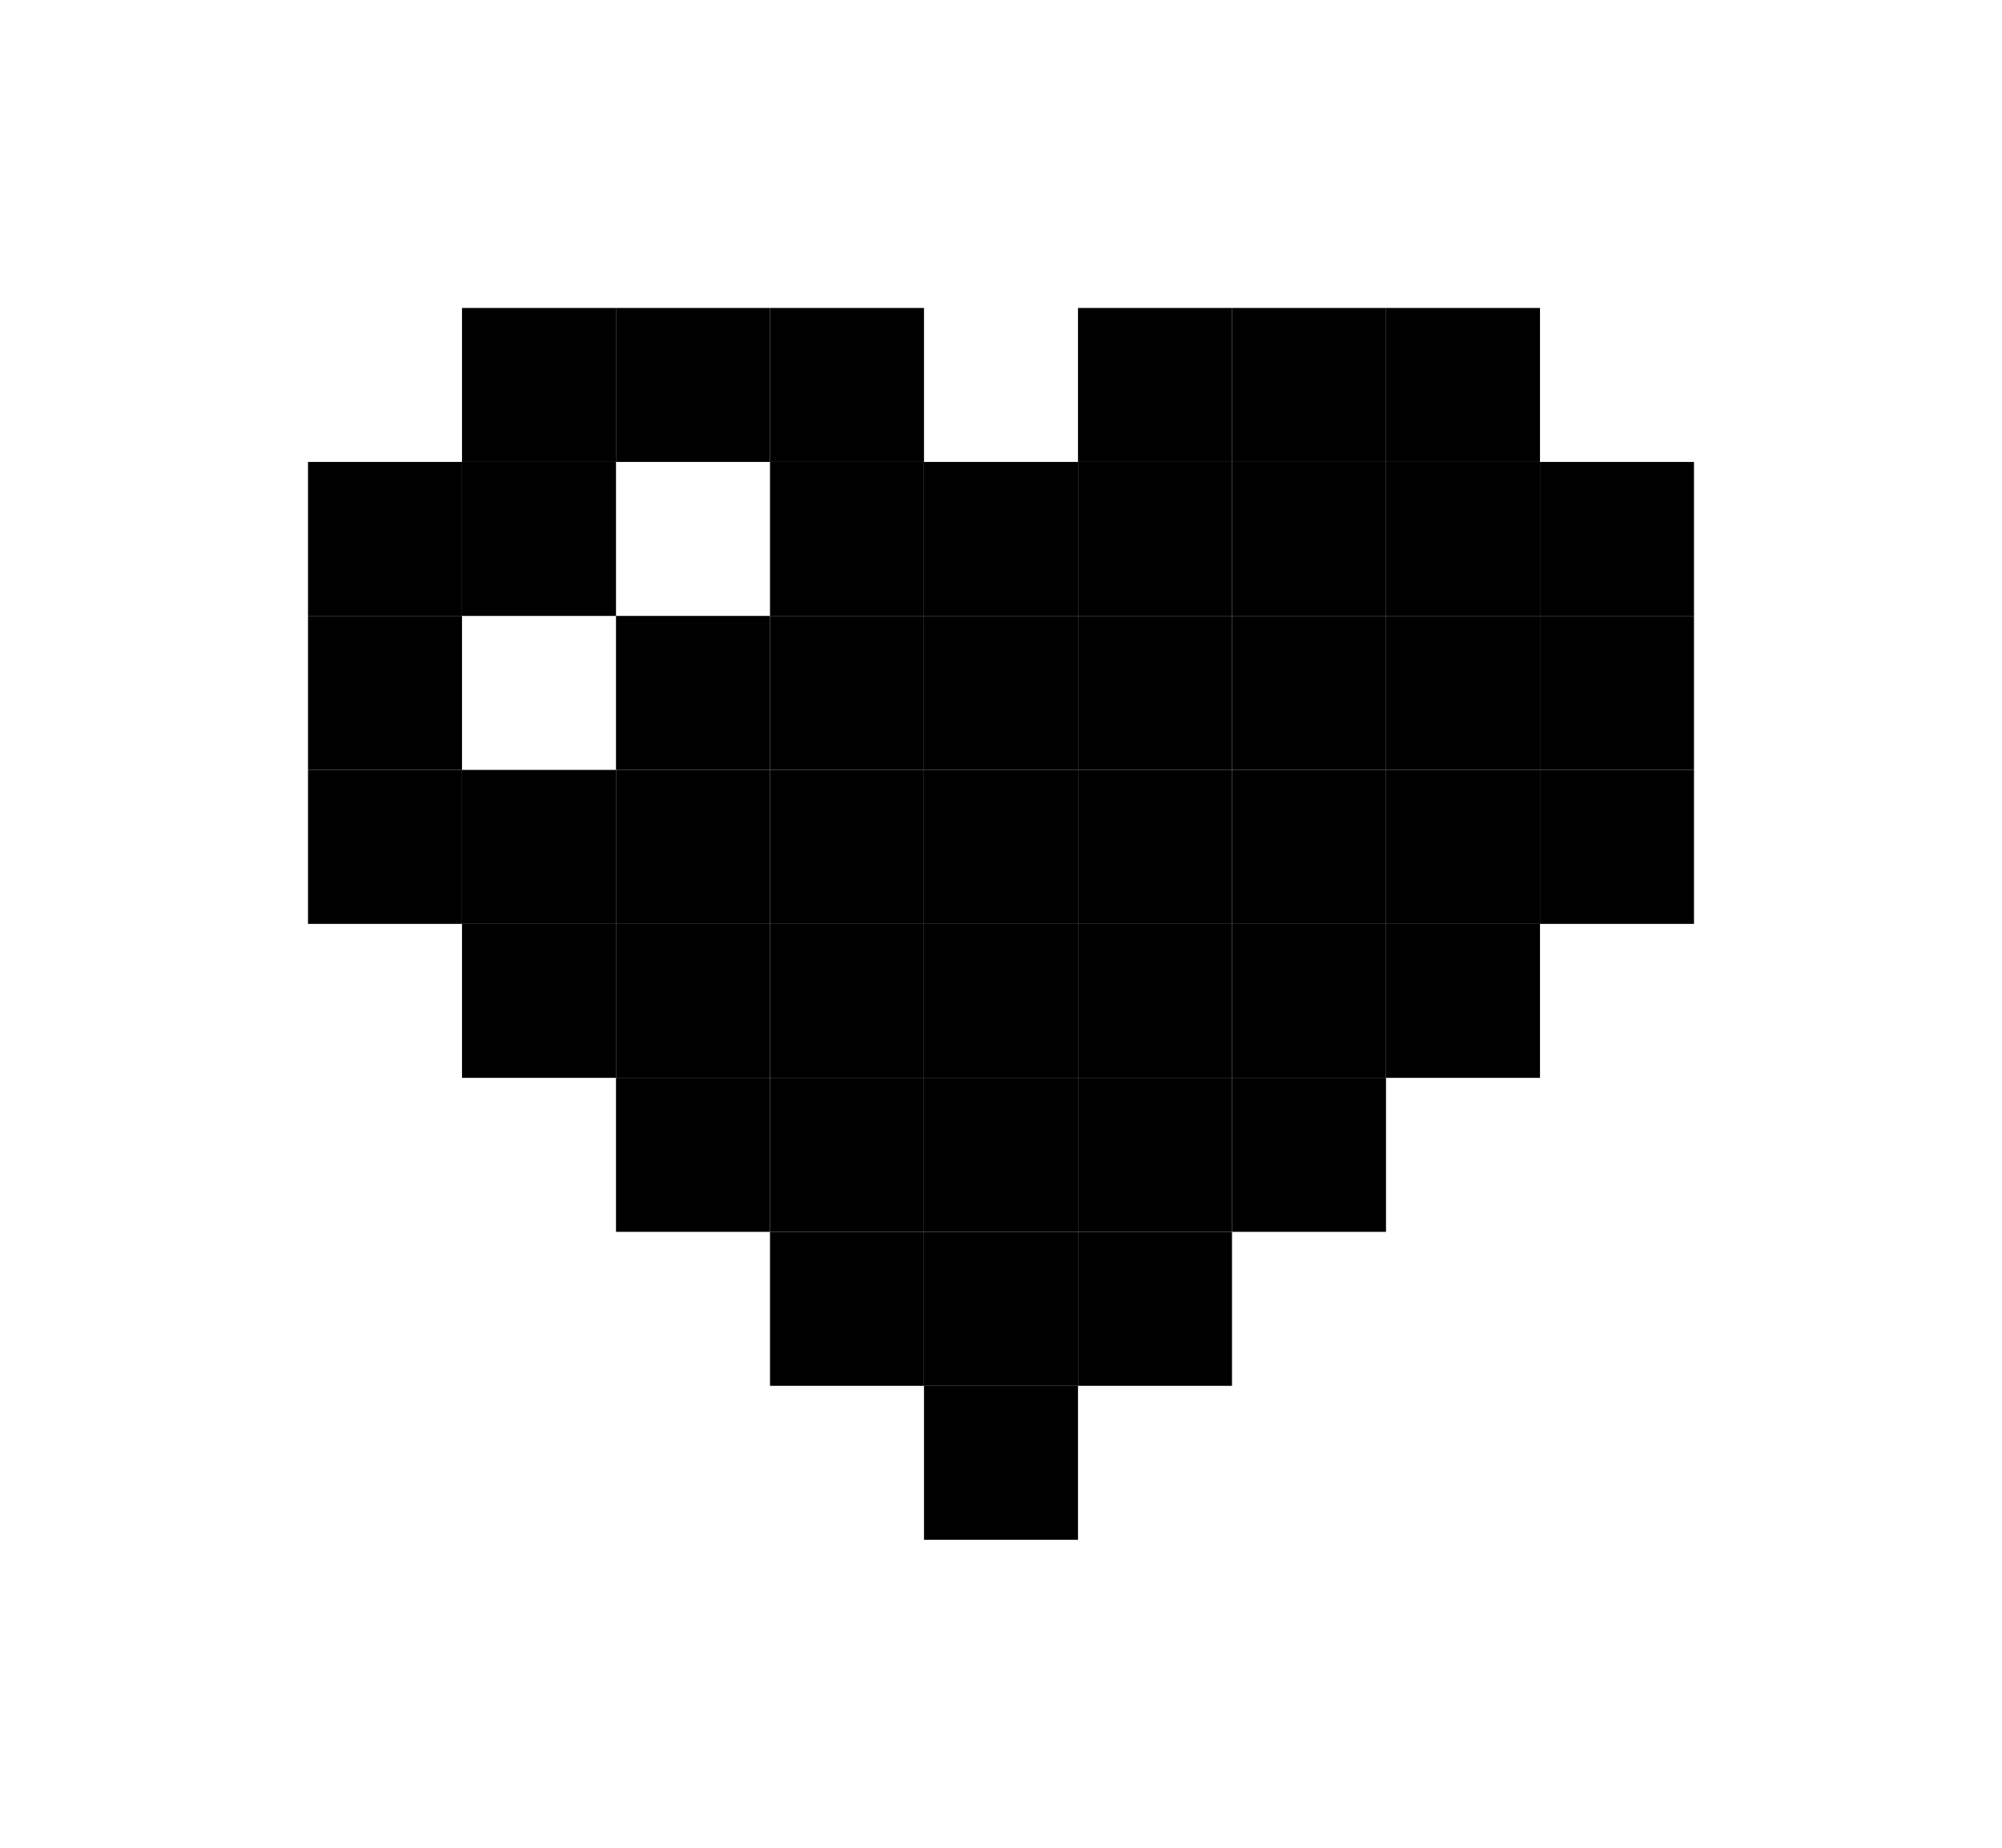
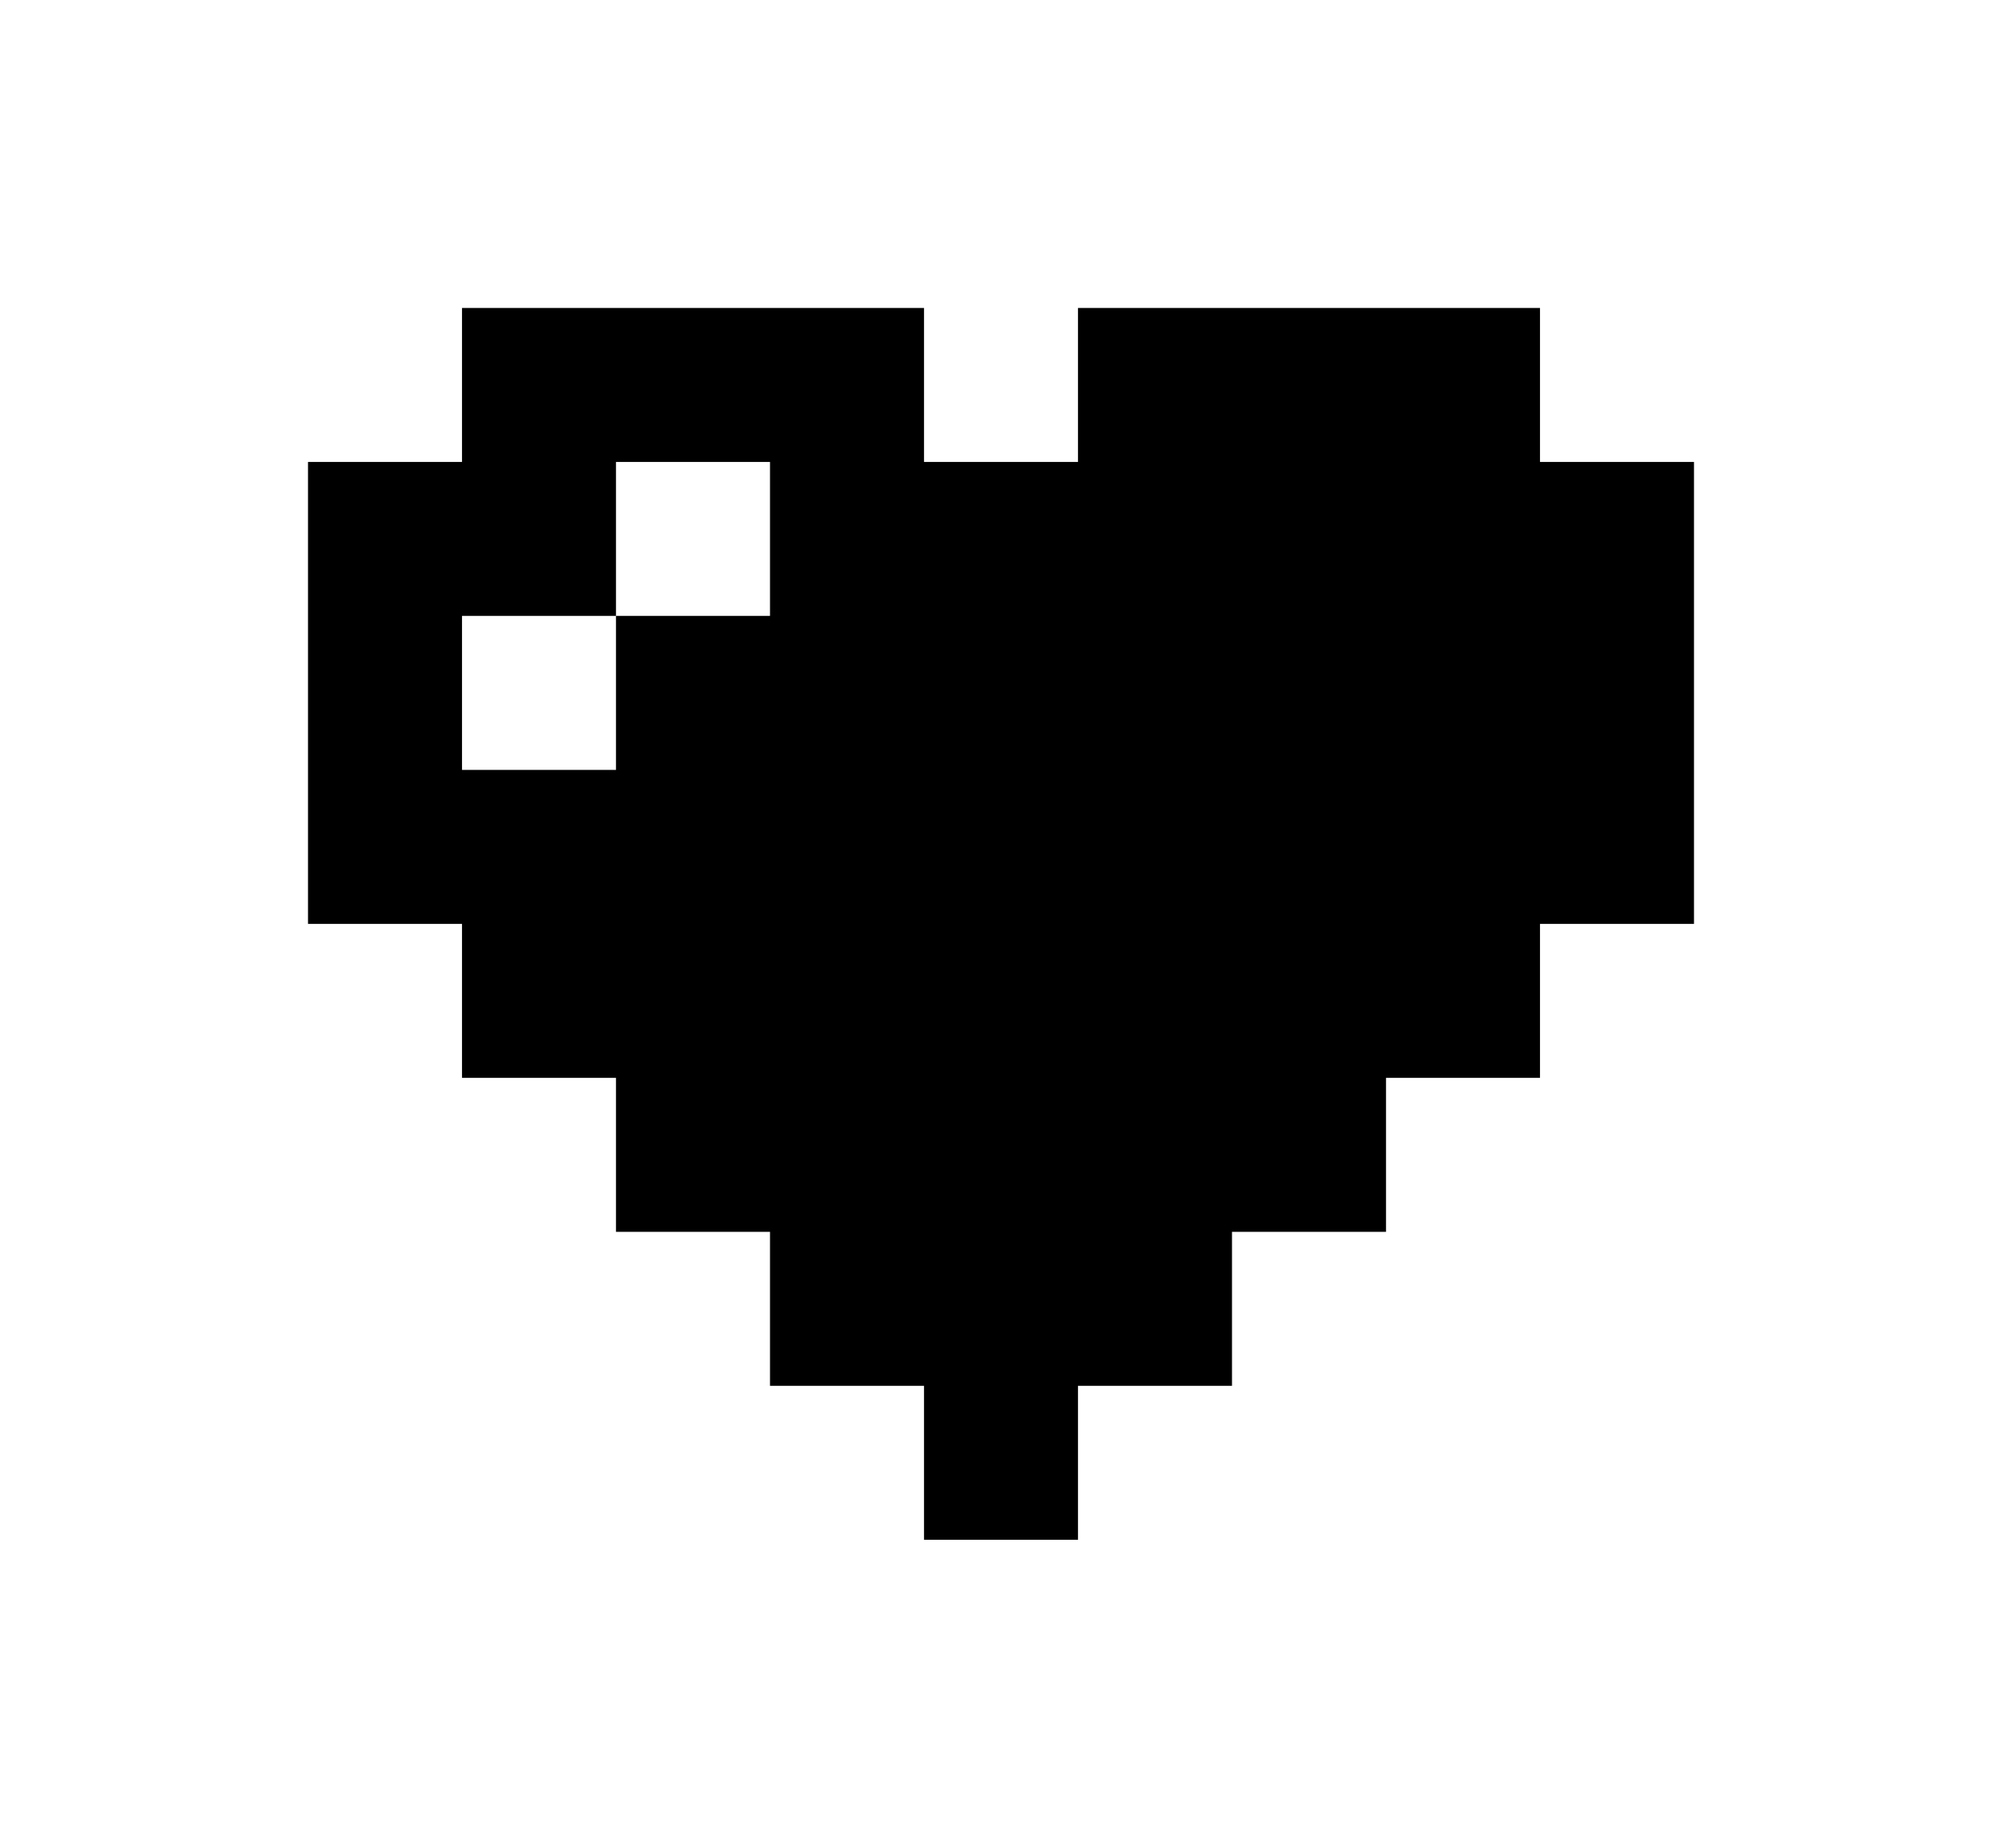
- <svg xmlns="http://www.w3.org/2000/svg" width="39" height="36" viewBox="0 0 39 36" fill="none">
-   <path d="M12 6H9V9H12V6Z" fill="black" />
-   <path d="M12 9H9V12H12V9Z" fill="black" />
-   <path d="M15 12H12V15H15V12Z" fill="black" />
-   <path d="M18 9H15V12H18V9Z" fill="black" />
-   <path d="M15 6H12V9H15V6Z" fill="black" />
-   <path d="M9 9H6V12H9V9Z" fill="black" />
-   <path d="M9 12H6V15H9V12Z" fill="black" />
-   <path d="M9 15H6V18H9V15Z" fill="black" />
-   <path d="M18 6H15V9H18V6Z" fill="black" />
-   <path d="M12 15H9V18H12V15Z" fill="black" />
-   <path d="M12 18H9V21H12V18Z" fill="black" />
-   <path d="M15 15H12V18H15V15Z" fill="black" />
-   <path d="M15 18H12V21H15V18Z" fill="black" />
-   <path d="M15 21H12V24H15V21Z" fill="black" />
-   <path d="M18 15H15V18H18V15Z" fill="black" />
-   <path d="M18 12H15V15H18V12Z" fill="black" />
-   <path d="M18 21H15V24H18V21Z" fill="black" />
-   <path d="M18 18H15V21H18V18Z" fill="black" />
-   <path d="M18 24H15V27H18V24Z" fill="black" />
-   <path d="M27 6H30V9H27V6Z" fill="black" />
-   <path d="M27 9H30V12H27V9Z" fill="black" />
-   <path d="M24 9H27V12H24V9Z" fill="black" />
-   <path d="M27 12H30V15H27V12Z" fill="black" />
-   <path d="M24 12H27V15H24V12Z" fill="black" />
-   <path d="M21 9H24V12H21V9Z" fill="black" />
-   <path d="M24 6H27V9H24V6Z" fill="black" />
-   <path d="M30 9H33V12H30V9Z" fill="black" />
-   <path d="M30 12H33V15H30V12Z" fill="black" />
-   <path d="M30 15H33V18H30V15Z" fill="black" />
-   <path d="M21 6H24V9H21V6Z" fill="black" />
-   <path d="M27 15H30V18H27V15Z" fill="black" />
-   <path d="M27 18H30V21H27V18Z" fill="black" />
-   <path d="M24 15H27V18H24V15Z" fill="black" />
-   <path d="M24 18H27V21H24V18Z" fill="black" />
-   <path d="M24 21H27V24H24V21Z" fill="black" />
-   <path d="M21 15H24V18H21V15Z" fill="black" />
-   <path d="M21 12H24V15H21V12Z" fill="black" />
-   <path d="M21 21H24V24H21V21Z" fill="black" />
-   <path d="M21 18H24V21H21V18Z" fill="black" />
-   <path d="M21 24H24V27H21V24Z" fill="black" />
-   <path d="M21 9H18V12H21V9Z" fill="black" />
-   <path d="M21 15H18V18H21V15Z" fill="black" />
-   <path d="M21 12H18V15H21V12Z" fill="black" />
-   <path d="M21 21H18V24H21V21Z" fill="black" />
-   <path d="M21 18H18V21H21V18Z" fill="black" />
-   <path d="M21 24H18V27H21V24Z" fill="black" />
-   <path d="M21 27H18V30H21V27Z" fill="black" />
+ <svg xmlns="http://www.w3.org/2000/svg" width="39" height="36" fill="none">
+   <path fill="#000" d="M12 6H9v3h3V6ZM12 9H9v3h3V9ZM15 12h-3v3h3v-3ZM18 9h-3v3h3V9ZM15 6h-3v3h3V6ZM9 9H6v3h3V9ZM9 12H6v3h3v-3ZM9 15H6v3h3v-3ZM18 6h-3v3h3V6ZM12 15H9v3h3v-3ZM12 18H9v3h3v-3ZM15 15h-3v3h3v-3ZM15 18h-3v3h3v-3ZM15 21h-3v3h3v-3ZM18 15h-3v3h3v-3ZM18 12h-3v3h3v-3ZM18 21h-3v3h3v-3ZM18 18h-3v3h3v-3ZM18 24h-3v3h3v-3ZM27 6h3v3h-3V6ZM27 9h3v3h-3V9ZM24 9h3v3h-3V9ZM27 12h3v3h-3v-3ZM24 12h3v3h-3v-3ZM21 9h3v3h-3V9ZM24 6h3v3h-3V6ZM30 9h3v3h-3V9ZM30 12h3v3h-3v-3ZM30 15h3v3h-3v-3ZM21 6h3v3h-3V6ZM27 15h3v3h-3v-3ZM27 18h3v3h-3v-3ZM24 15h3v3h-3v-3ZM24 18h3v3h-3v-3ZM24 21h3v3h-3v-3ZM21 15h3v3h-3v-3ZM21 12h3v3h-3v-3ZM21 21h3v3h-3v-3ZM21 18h3v3h-3v-3ZM21 24h3v3h-3v-3ZM21 9h-3v3h3V9ZM21 15h-3v3h3v-3ZM21 12h-3v3h3v-3ZM21 21h-3v3h3v-3ZM21 18h-3v3h3v-3ZM21 24h-3v3h3v-3ZM21 27h-3v3h3v-3Z" />
</svg>
